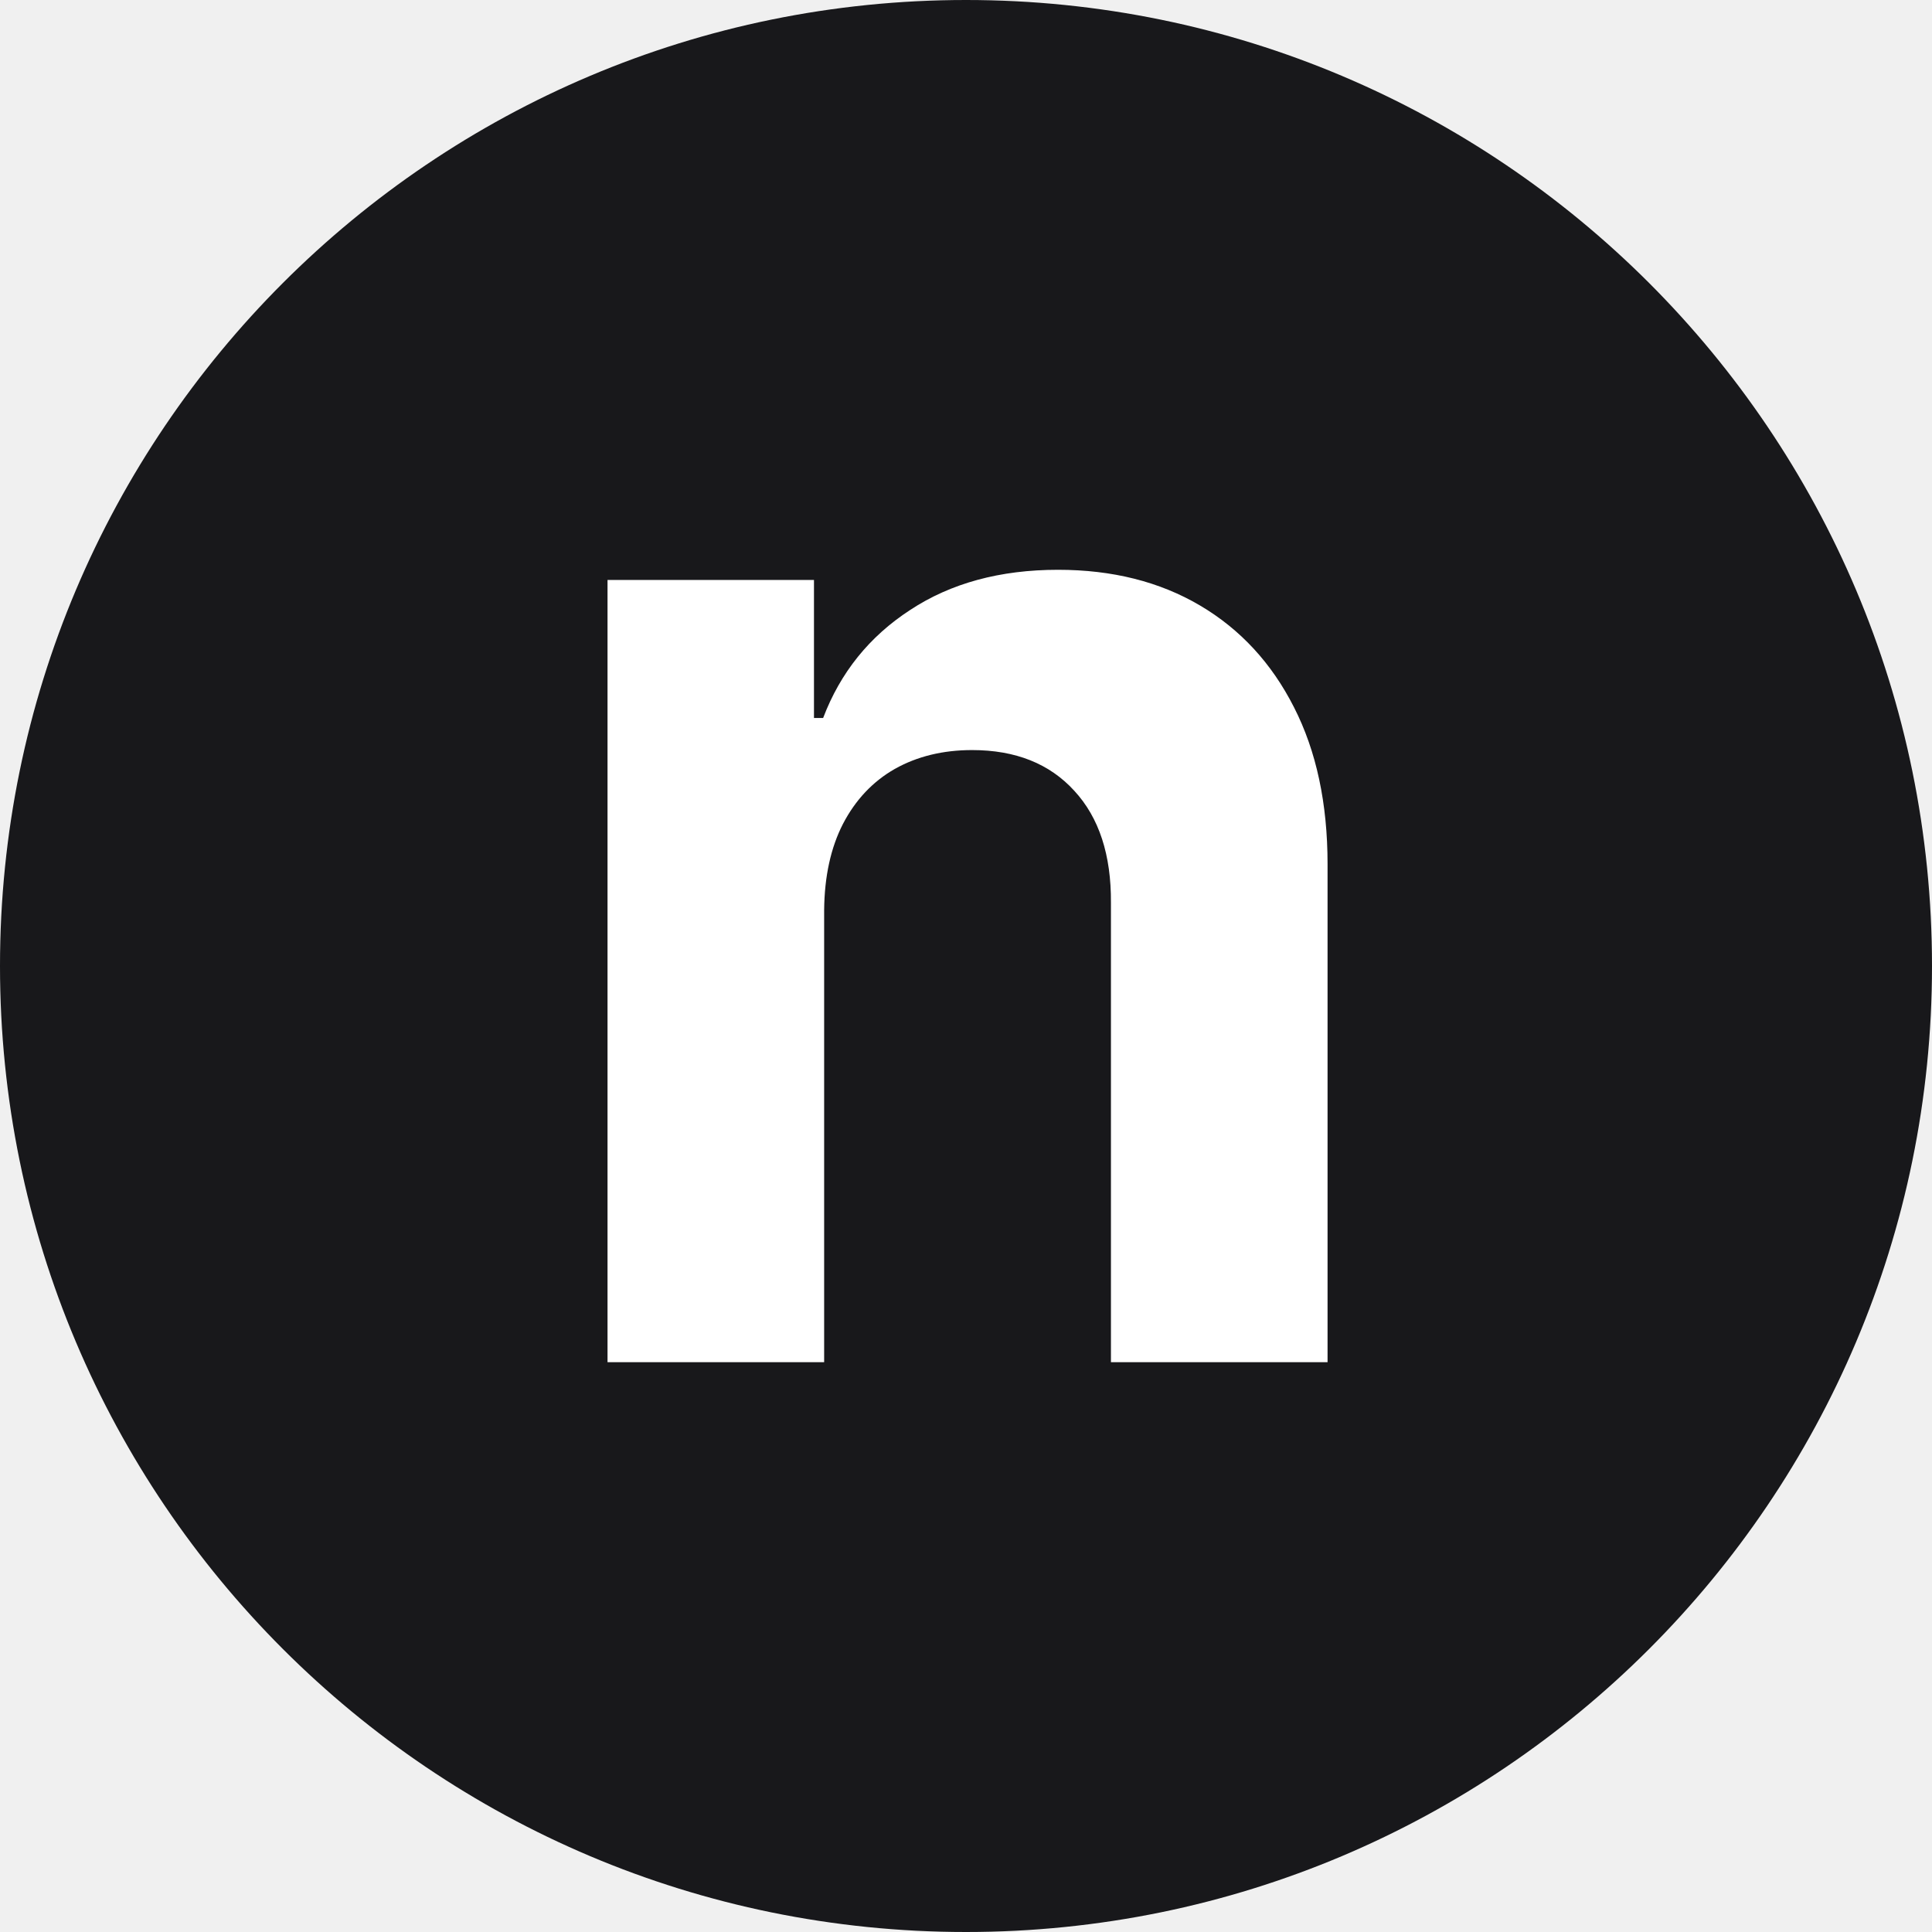
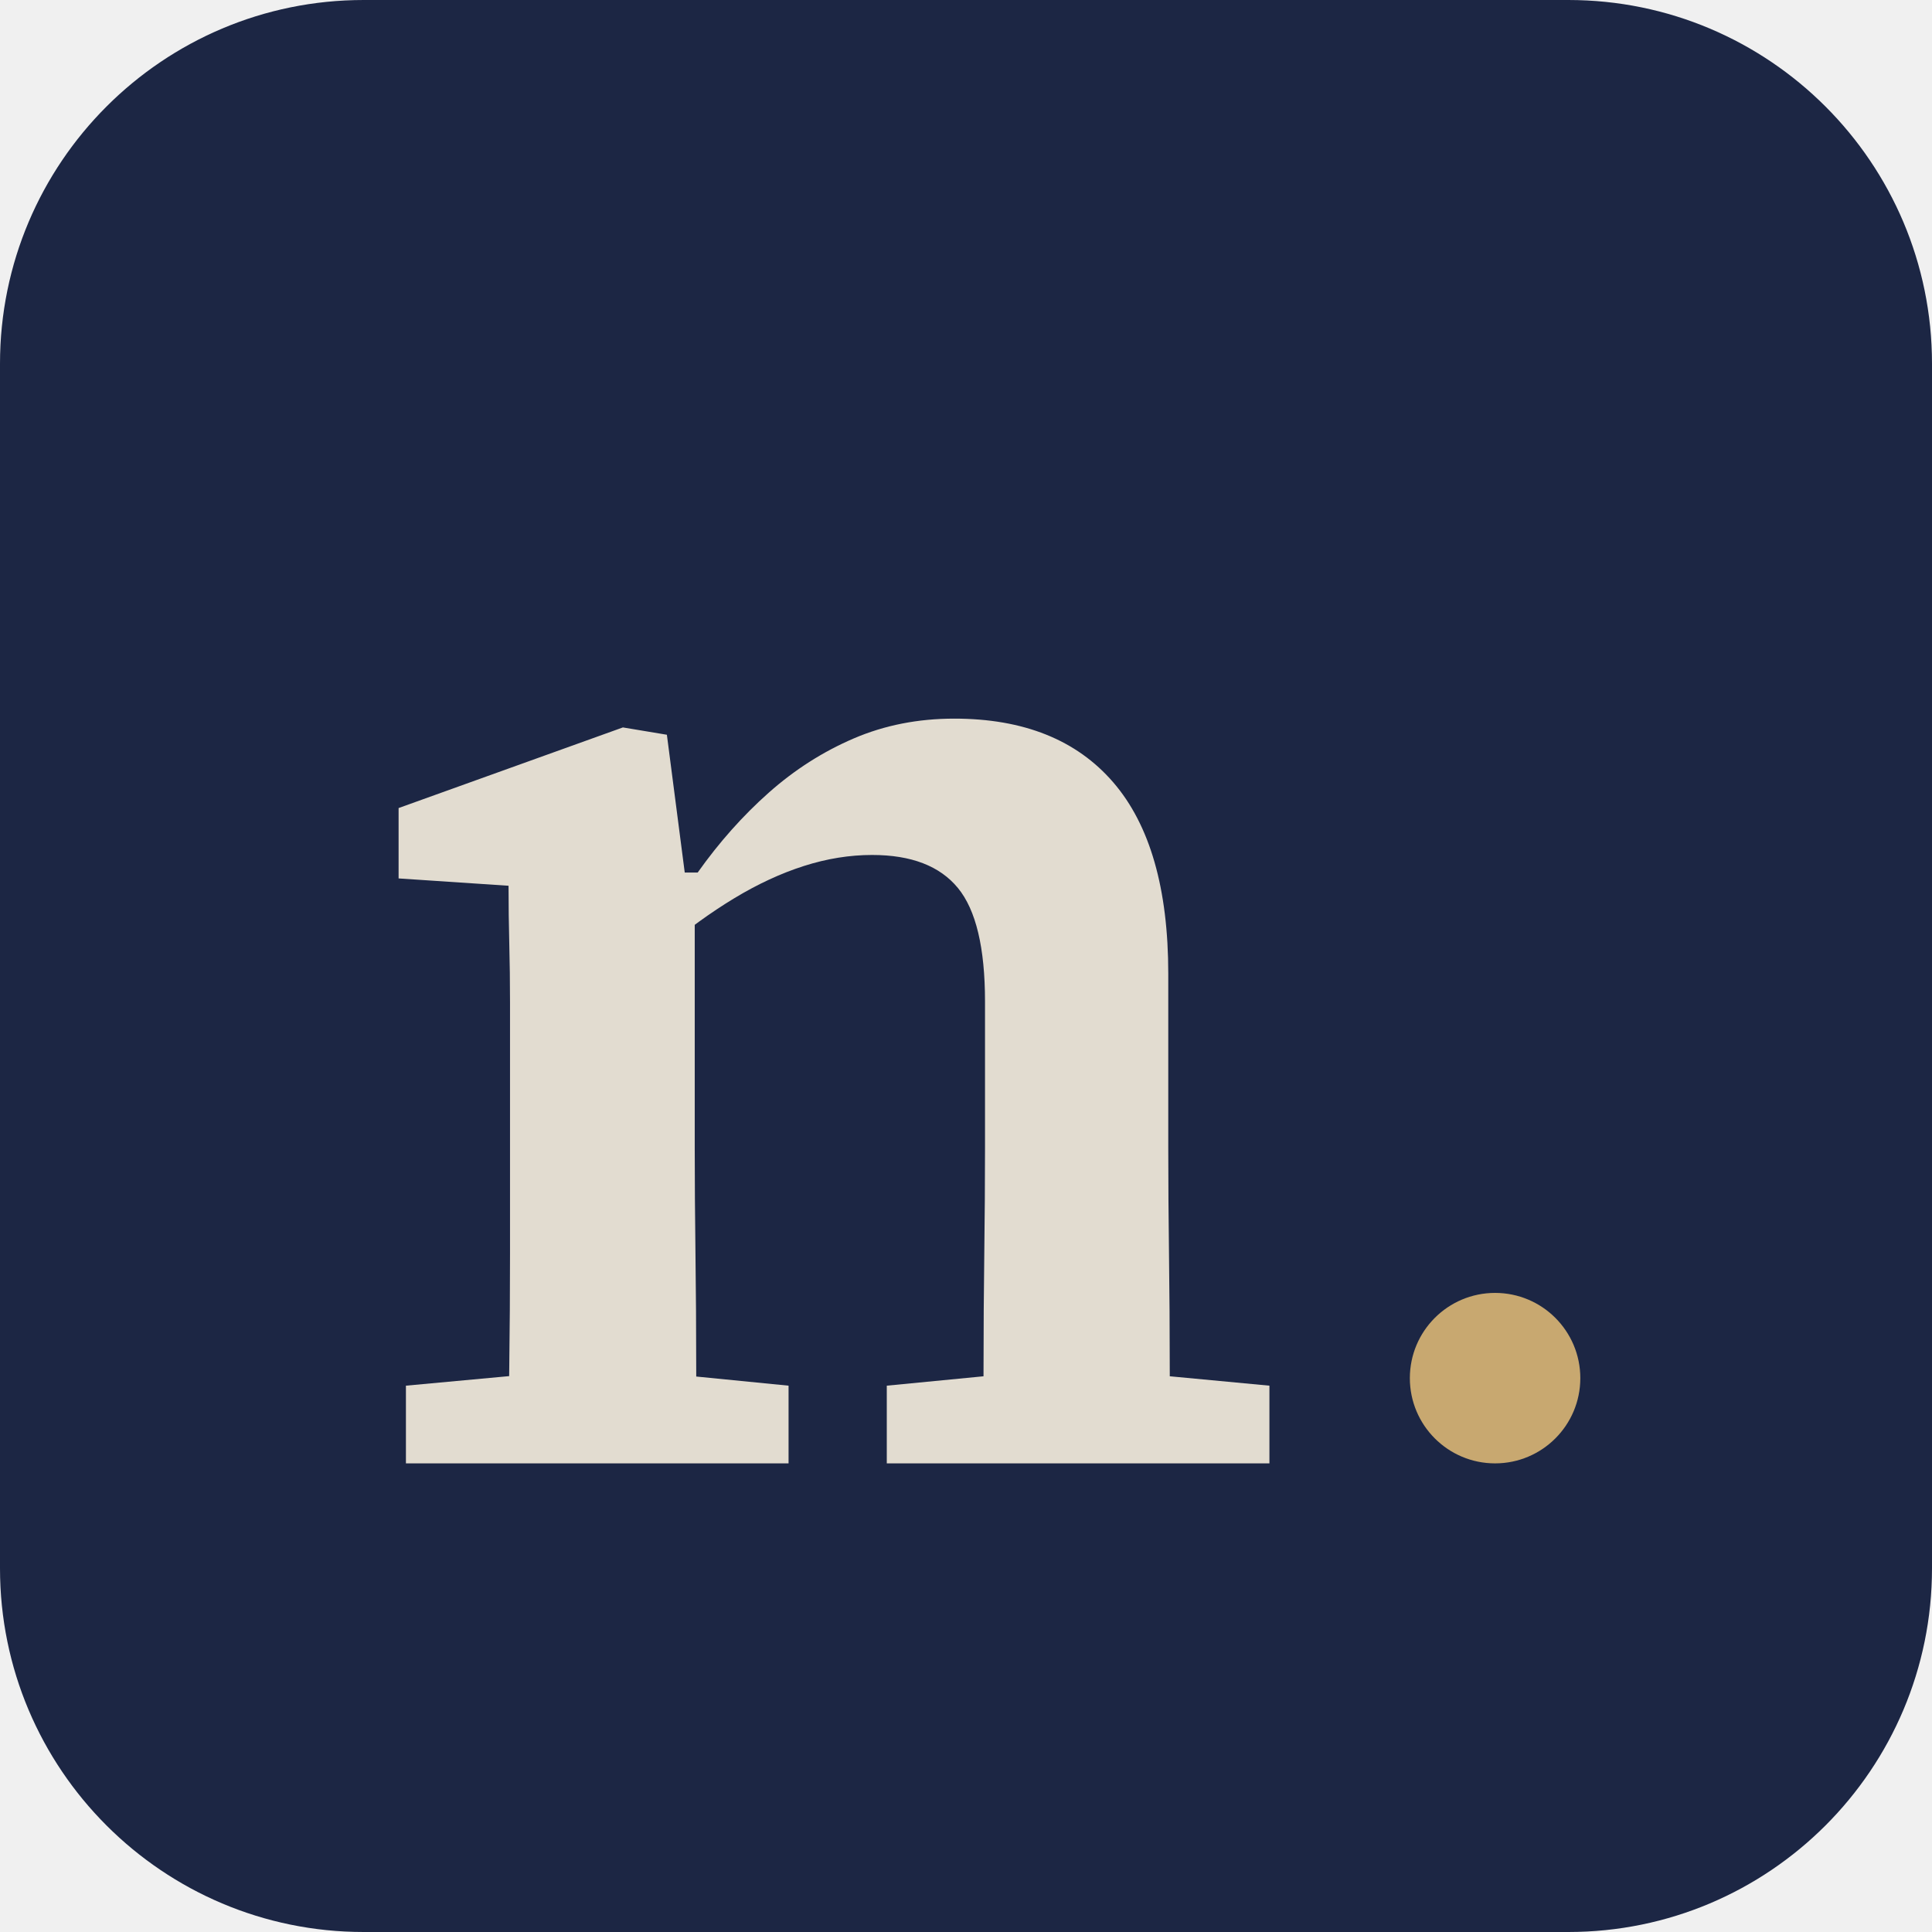
- <svg xmlns="http://www.w3.org/2000/svg" fill="none" viewBox="0 0 512 512">
-   <path fill="#18181B" d="M512 256C512 397.385 397.385 512 256 512C114.615 512 0 397.385 0 256C0 114.615 114.615 0 256 0C397.385 0 512 114.615 512 256Z" />
-   <path fill="#ffffff" d="M218.407 241.154V361H161V153.699H215.712V190.274H218.137C222.719 178.217 230.4 168.68 241.181 161.662C251.962 154.554 265.033 151 280.396 151C294.77 151 307.302 154.149 317.993 160.447C328.684 166.745 336.994 175.743 342.923 187.44C348.853 199.046 351.817 212.902 351.817 229.008V361H294.41V239.265C294.5 226.578 291.266 216.681 284.708 209.573C278.15 202.375 269.121 198.776 257.621 198.776C249.895 198.776 243.068 200.441 237.138 203.77C231.299 207.099 226.717 211.958 223.393 218.346C220.159 224.644 218.497 232.247 218.407 241.154Z" />
-   <style>
-   @media (prefers-color-scheme: dark) {
-     :root {
-       filter: invert(100%);
-     }
-   }
-   </style>
+ <svg xmlns="http://www.w3.org/2000/svg" viewBox="0 0 340 340">
+   <rect width="340" height="340" rx="64" fill="#1c2644" />
+   <g transform="translate(61.89 257.53) scale(0.258)">
+     <path d="M 37 0 L 37 -53 L 145 -63 L 197 -63 L 298 -53 L 298 0 L 37 0 ZM 107 0 Q 107 -30 107.5 -67 Q 108 -104 108 -143 Q 108 -182 108 -215 L 108 -269 Q 108 -294 108 -314.5 Q 108 -335 107.5 -354.5 Q 107 -374 107 -394 L 32 -399 L 32 -447 L 185 -502 L 215 -497 L 229 -389 L 234 -388 L 234 -215 Q 234 -182 234.5 -143 Q 235 -104 235 -67 Q 235 -30 236 0 L 107 0 ZM 365 0 L 365 -53 L 468 -63 L 520 -63 L 626 -53 L 626 0 L 365 0 ZM 430 0 Q 431 -30 431 -67 Q 431 -104 431.5 -142.5 Q 432 -181 432 -215 L 432 -315 Q 432 -370 413.5 -392.5 Q 395 -415 355 -415 Q 332 -415 308.5 -407.5 Q 285 -400 261 -385.5 Q 237 -371 212 -350 L 208 -403 L 236 -403 Q 258 -434 284.5 -457.5 Q 311 -481 342.5 -494.5 Q 374 -508 411 -508 Q 482 -508 519.5 -464.5 Q 557 -421 557 -334 L 557 -215 Q 557 -181 557.5 -142.5 Q 558 -104 558 -67 Q 558 -30 559 0 L 430 0 Z" fill="#e2dcd0" />
+   </g>
+   <circle cx="263.11" cy="242.53" r="15" fill="#c8a870" />
</svg>
